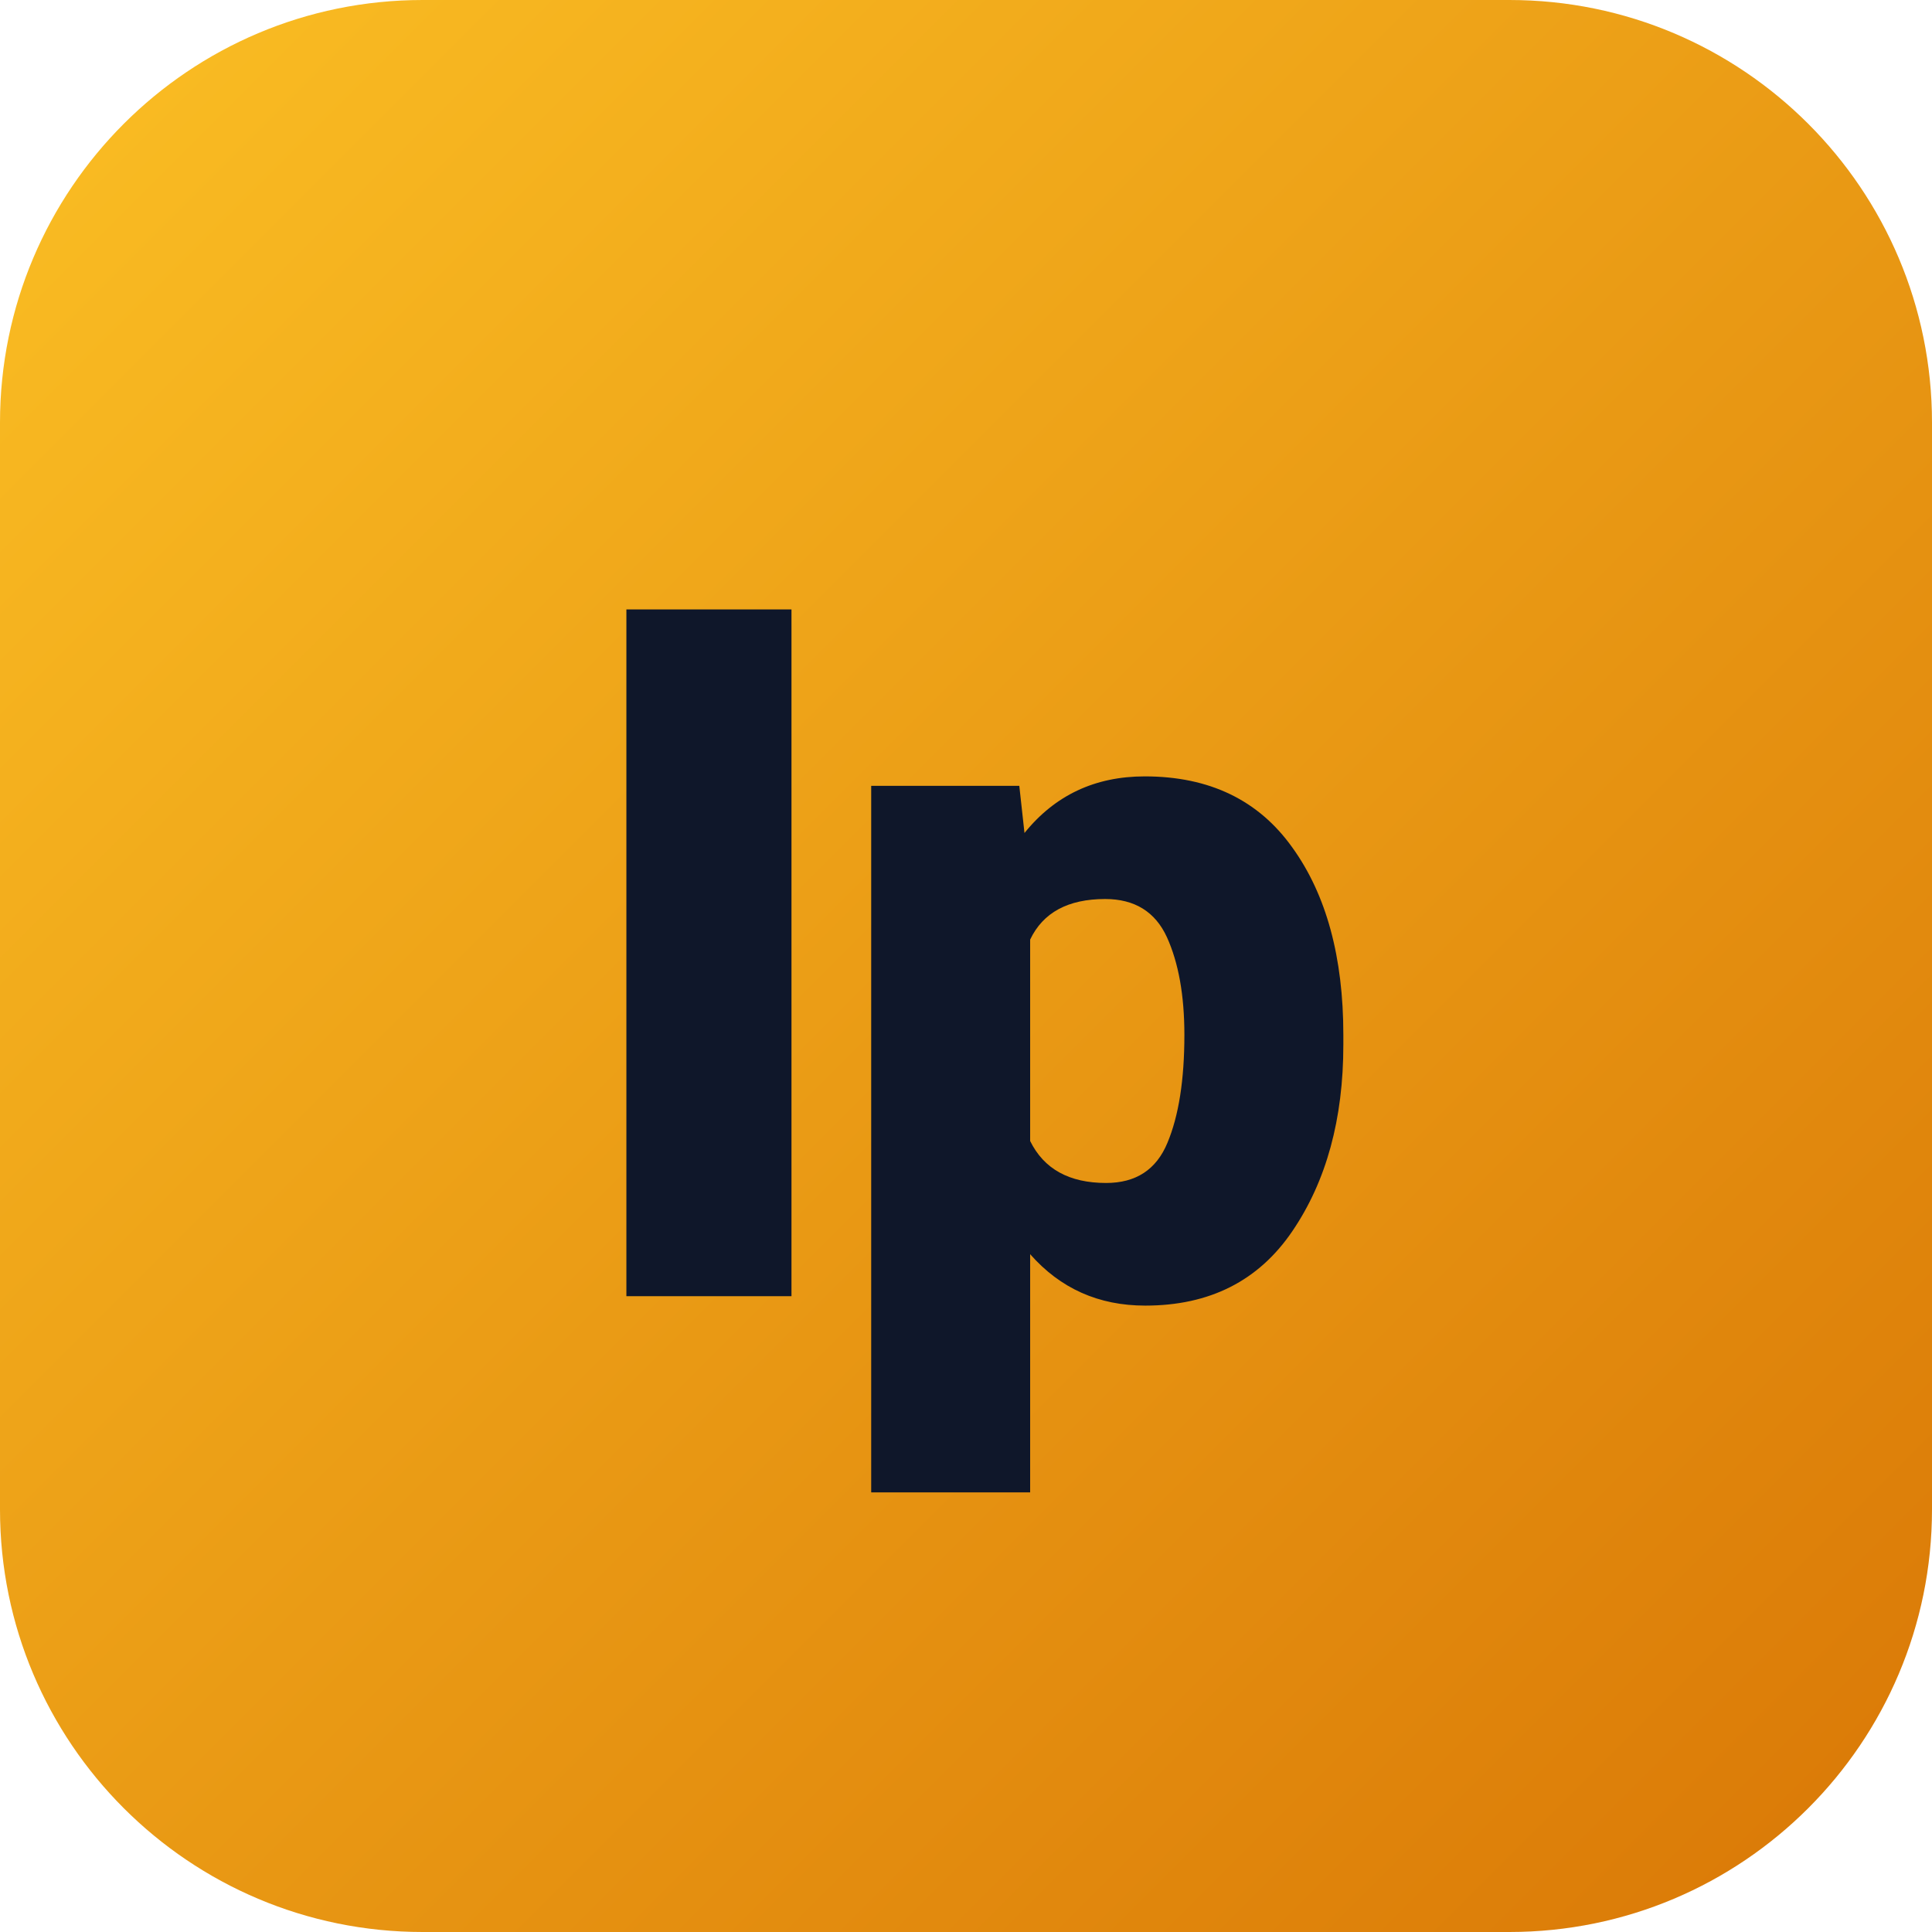
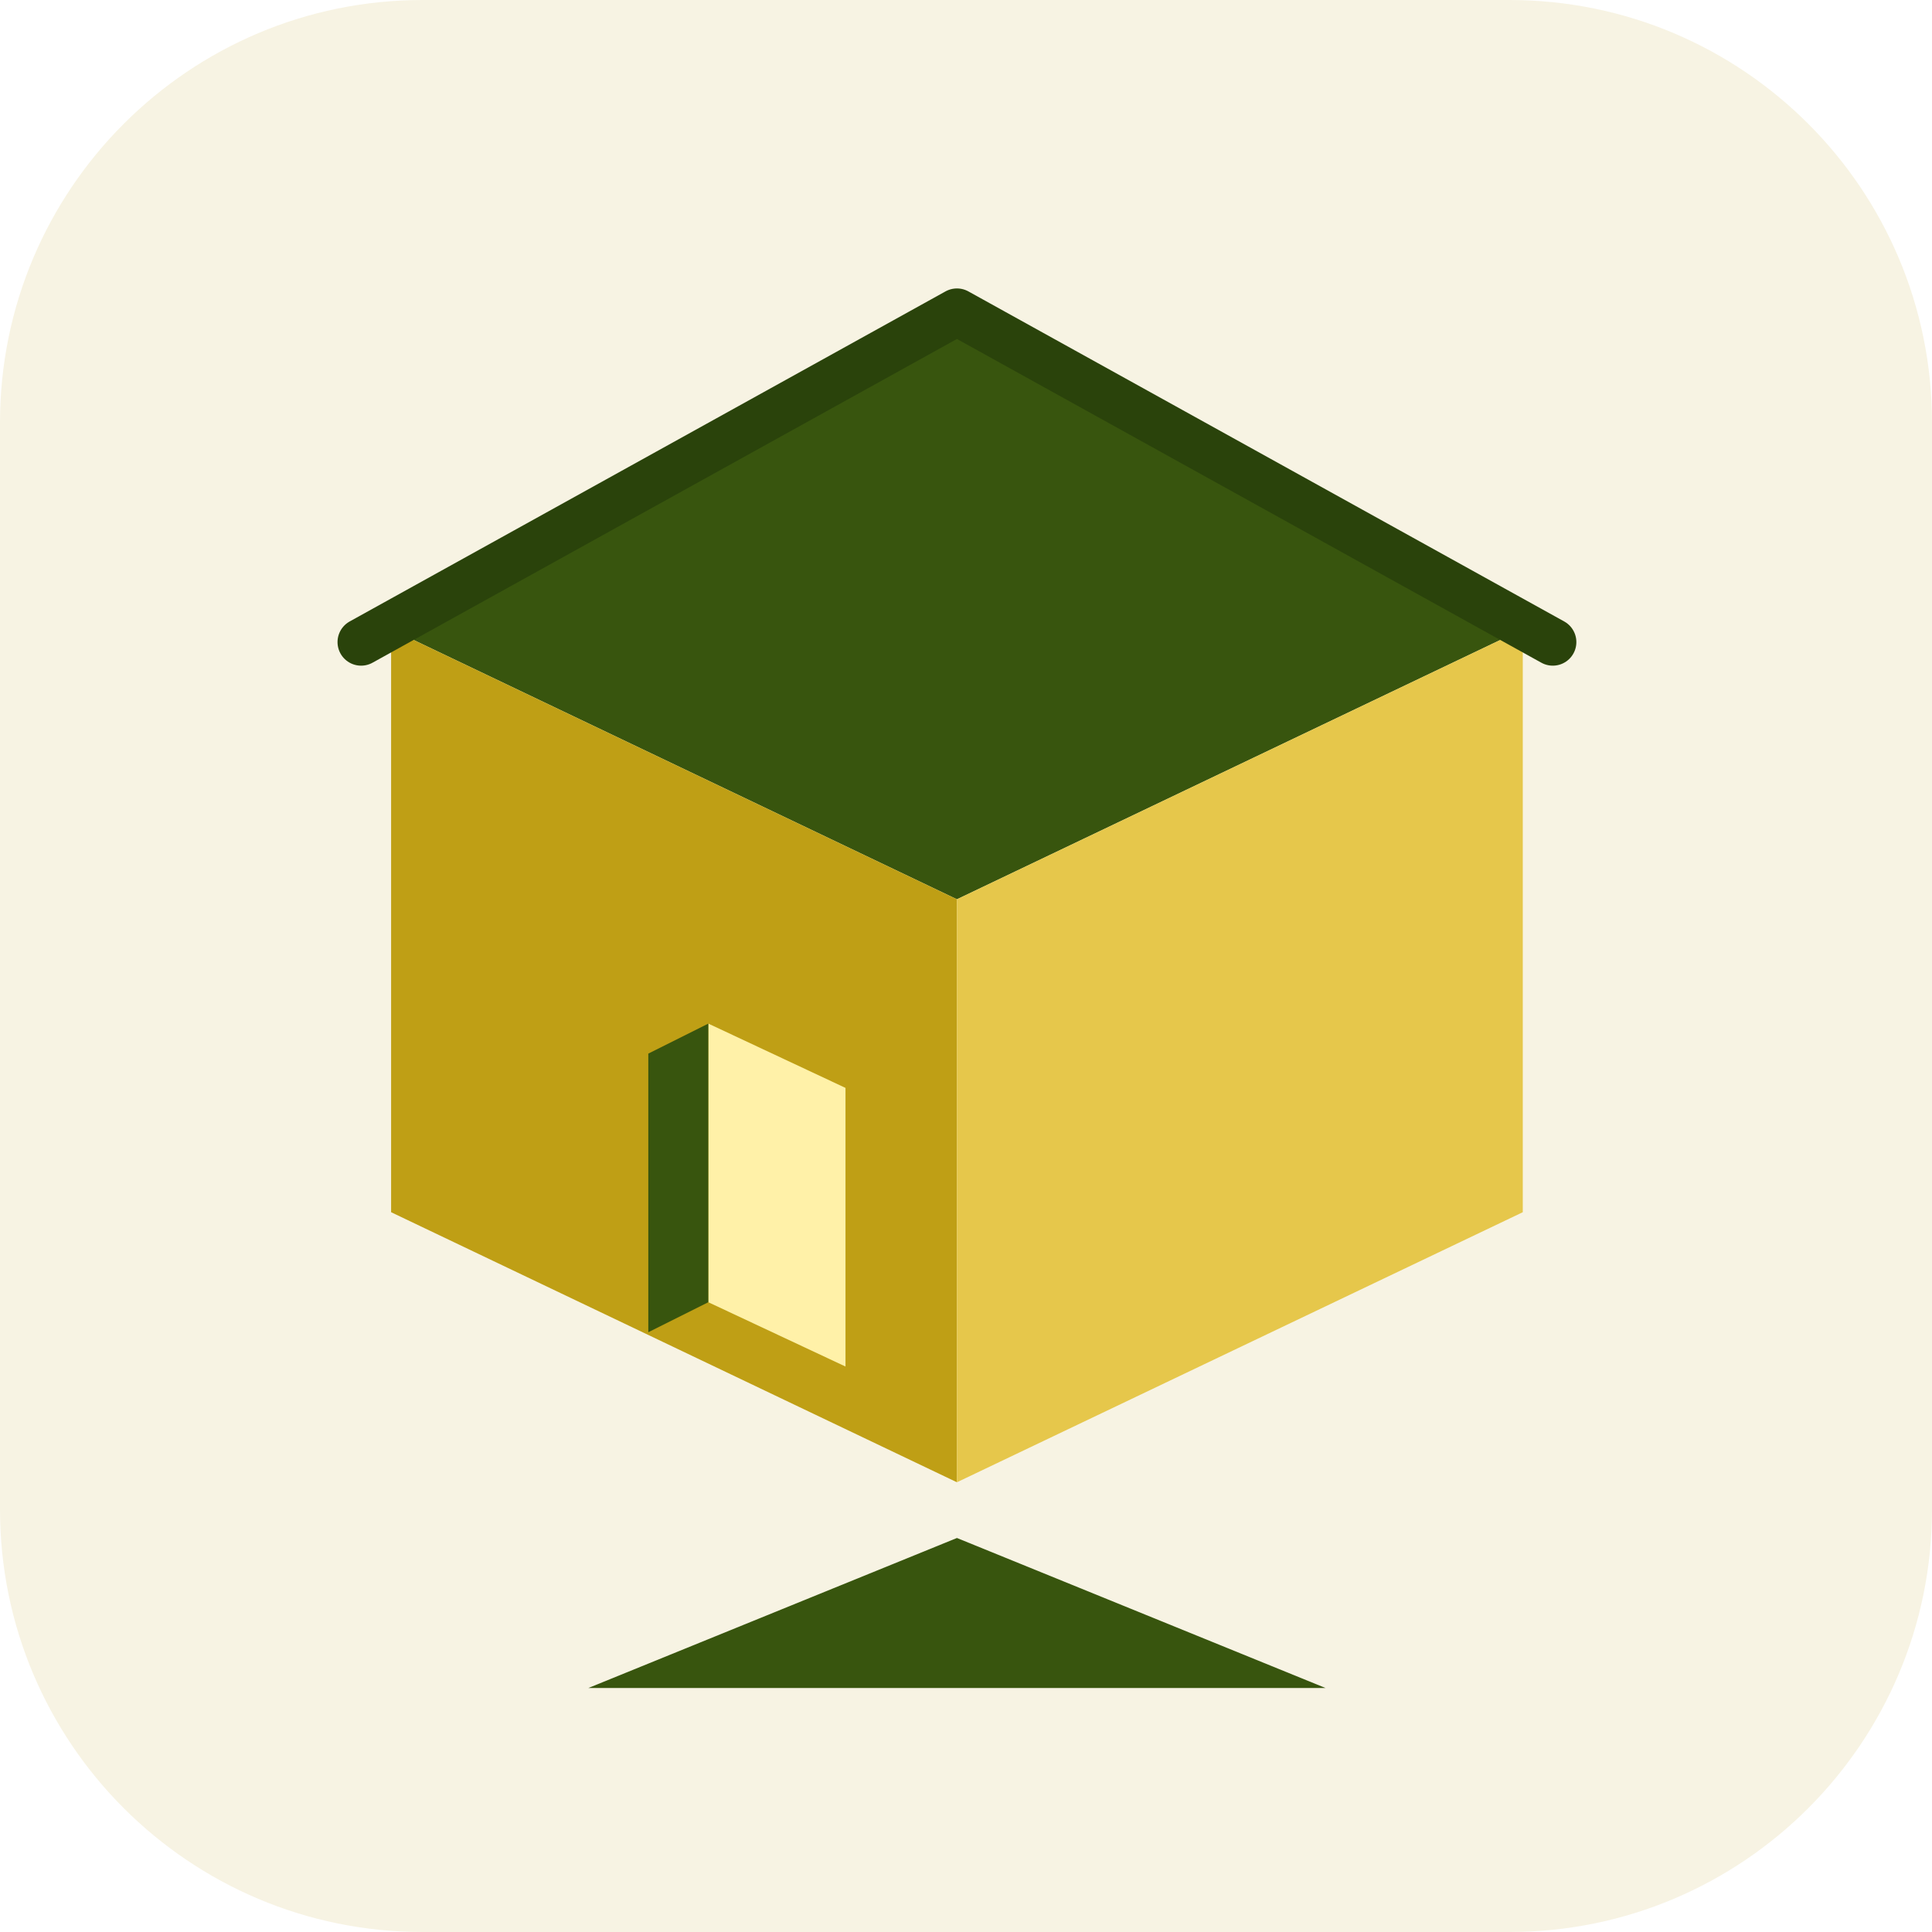
- <svg xmlns="http://www.w3.org/2000/svg" viewBox="0 0 64 64">
-   <defs>
-     <linearGradient id="g" x1="0" y1="0" x2="1" y2="1">
-       <stop offset="0%" stop-color="#fbbf24" />
-       <stop offset="100%" stop-color="#d97706" />
-     </linearGradient>
-   </defs>
-   <rect width="64" height="64" rx="14" fill="url(#g)" />
-   <text x="50%" y="50%" dominant-baseline="central" text-anchor="middle" font-family="ui-sans-serif, system-ui, -apple-system, 'Segoe UI', Roboto, sans-serif" font-weight="800" font-size="32" fill="#0f172a" letter-spacing="-1">Ip</text>
+ <svg xmlns="http://www.w3.org/2000/svg" viewBox="0 0 64 64" role="img" aria-label="InvestProp">
+   <rect width="64" height="64" rx="14" fill="#F7F3E3" />
+   <g transform="translate(10.4 9.2) scale(0.142)">
+     <path d="M18 82 150 12 282 82 150 145Z" fill="#38550E" />
+     <path d="M18 82 150 145 150 281 18 218Z" fill="#BF9F15" />
+     <path d="M150 145 282 82 282 218 150 281Z" fill="#E6C74B" />
+     <path d="M11 85 150 8 289 85" fill="none" stroke="#2A430B" stroke-width="11" stroke-linecap="round" stroke-linejoin="round" />
+     <path d="M92 174 124 189 124 254 92 239Z" fill="#FFF1A8" />
+     <path d="M92 174 78 181 78 246 92 239Z" fill="#38550E" />
+     <path d="M150 294 236 329 64 329Z" fill="#38550E" />
+   </g>
</svg>
